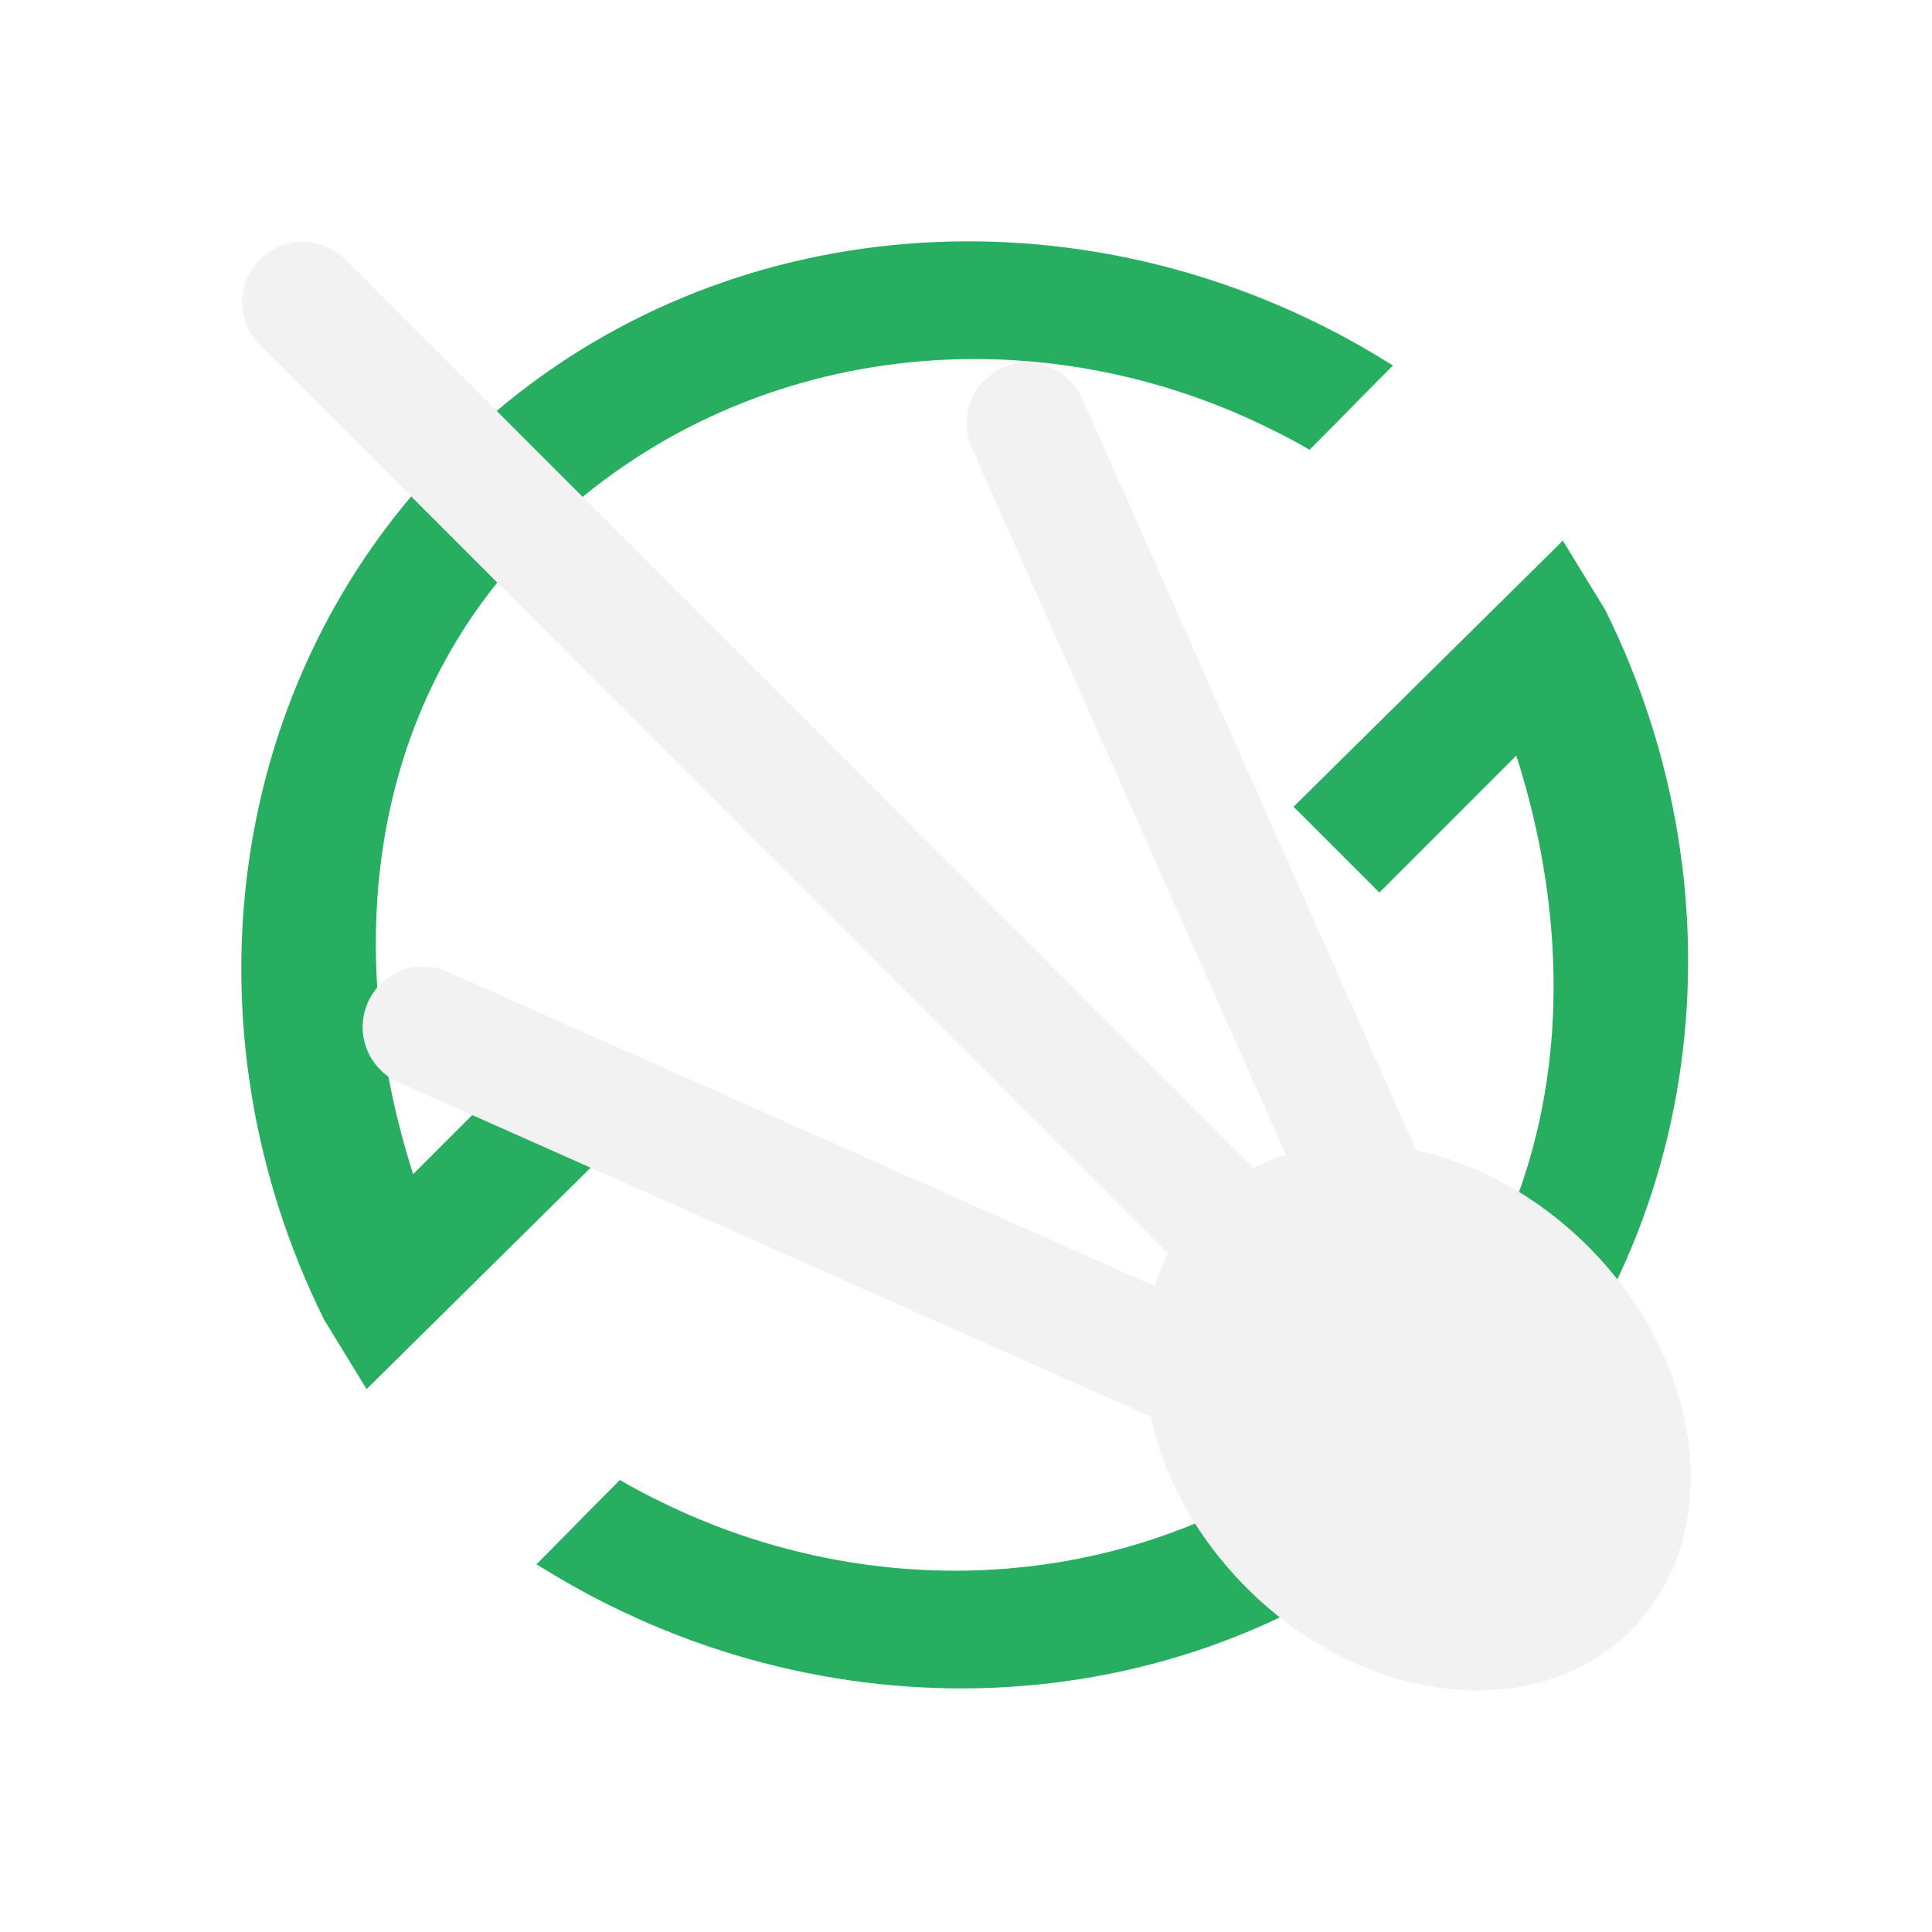
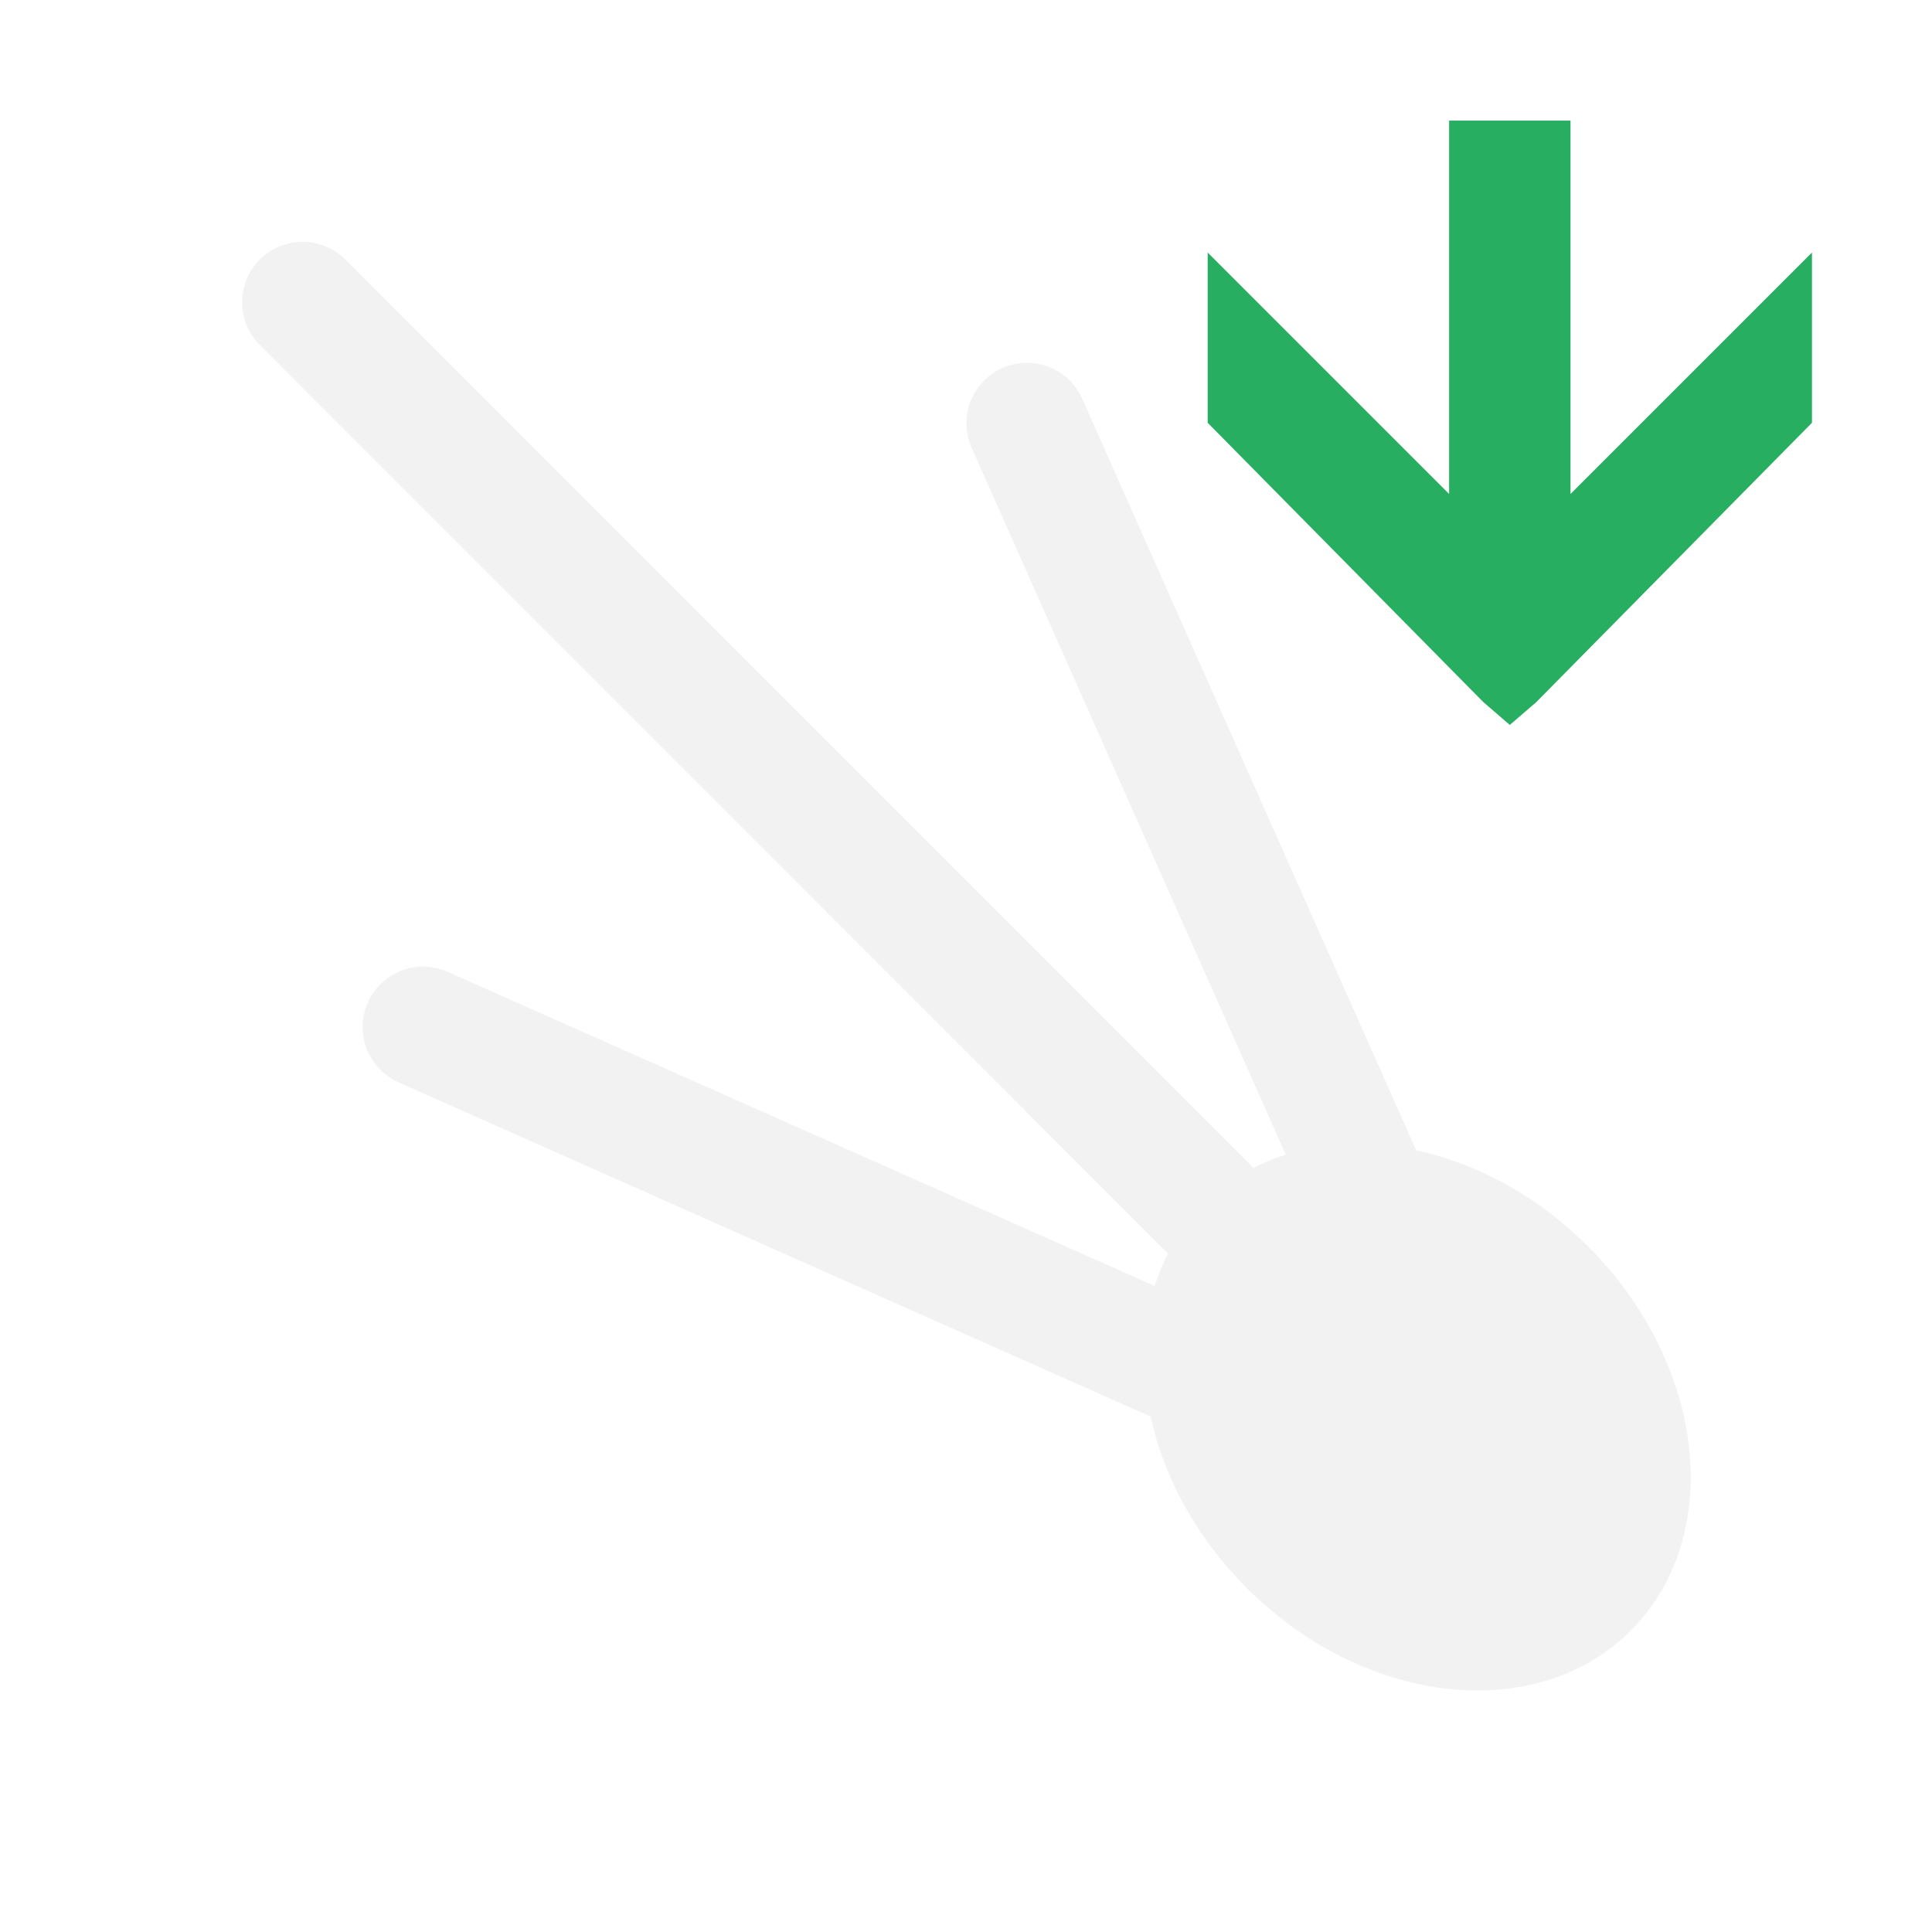
<svg xmlns="http://www.w3.org/2000/svg" width="16" height="16" viewBox="0 0 4.233 4.233" version="1.1" id="svg8">
  <defs id="defs2" />
  <g id="layer1" transform="translate(0,-292.7667)">
-     <g id="g908" transform="rotate(90,2.113478,294.8817)">
-       <path id="path847" d="m 0.8,293.942 c -0.033,0.053 -0.064,0.107 -0.091,0.162 -0.313,0.631 -0.223,1.399 0.28,1.901 0.502,0.502 1.27,0.593 1.901,0.28 l 0.152,-0.093 -0.583,-0.59 -0.188,0.188 0.3,0.3 c -0.487,0.156 -1.021,0.101 -1.394,-0.272 -0.427,-0.427 -0.503,-1.075 -0.238,-1.608 0.014,-0.029 0.029,-0.057 0.045,-0.084 -0.166,-0.165 -0.025,-0.024 -0.184,-0.182 z" style="color:#000000;font-style:normal;font-variant:normal;font-weight:normal;font-stretch:normal;font-size:medium;line-height:normal;font-family:sans-serif;font-variant-ligatures:normal;font-variant-position:normal;font-variant-caps:normal;font-variant-numeric:normal;font-variant-alternates:normal;font-feature-settings:normal;text-indent:0;text-align:start;text-decoration:none;text-decoration-line:none;text-decoration-style:solid;text-decoration-color:#000000;letter-spacing:normal;word-spacing:normal;text-transform:none;writing-mode:lr-tb;direction:ltr;text-orientation:mixed;dominant-baseline:auto;baseline-shift:baseline;text-anchor:start;white-space:normal;shape-padding:0;clip-rule:nonzero;display:inline;overflow:visible;visibility:visible;opacity:1;isolation:auto;mix-blend-mode:normal;color-interpolation:sRGB;color-interpolation-filters:linearRGB;solid-color:#000000;solid-opacity:1;vector-effect:none;fill:#27ae60;fill-opacity:1;fill-rule:evenodd;stroke:none;stroke-width:0.265px;stroke-linecap:butt;stroke-linejoin:miter;stroke-miterlimit:4;stroke-dasharray:none;stroke-dashoffset:0;stroke-opacity:1;color-rendering:auto;image-rendering:auto;shape-rendering:auto;text-rendering:auto;enable-background:accumulate" />
-       <path id="path847-6" d="m 3.425,295.821 c 0.033,-0.053 0.064,-0.107 0.091,-0.162 0.313,-0.631 0.223,-1.399 -0.28,-1.901 -0.502,-0.502 -1.27,-0.593 -1.901,-0.28 l -0.152,0.093 0.583,0.59 0.188,-0.188 -0.3,-0.3 c 0.487,-0.156 1.021,-0.101 1.394,0.272 0.427,0.427 0.503,1.075 0.238,1.608 -0.014,0.029 -0.029,0.057 -0.045,0.084 0.166,0.165 0.025,0.024 0.184,0.182 z" style="color:#000000;font-style:normal;font-variant:normal;font-weight:normal;font-stretch:normal;font-size:medium;line-height:normal;font-family:sans-serif;font-variant-ligatures:normal;font-variant-position:normal;font-variant-caps:normal;font-variant-numeric:normal;font-variant-alternates:normal;font-feature-settings:normal;text-indent:0;text-align:start;text-decoration:none;text-decoration-line:none;text-decoration-style:solid;text-decoration-color:#000000;letter-spacing:normal;word-spacing:normal;text-transform:none;writing-mode:lr-tb;direction:ltr;text-orientation:mixed;dominant-baseline:auto;baseline-shift:baseline;text-anchor:start;white-space:normal;shape-padding:0;clip-rule:nonzero;display:inline;overflow:visible;visibility:visible;opacity:1;isolation:auto;mix-blend-mode:normal;color-interpolation:sRGB;color-interpolation-filters:linearRGB;solid-color:#000000;solid-opacity:1;vector-effect:none;fill:#27ae60;fill-opacity:1;fill-rule:evenodd;stroke:none;stroke-width:0.265px;stroke-linecap:butt;stroke-linejoin:miter;stroke-miterlimit:4;stroke-dasharray:none;stroke-dashoffset:0;stroke-opacity:1;color-rendering:auto;image-rendering:auto;shape-rendering:auto;text-rendering:auto;enable-background:accumulate" />
-     </g>
    <g id="g4305">
      <ellipse transform="rotate(45)" ry="0.529" rx="0.661" cy="207.017" cx="211.409" id="path4269" style="fill:#f2f2f2;fill-opacity:1;stroke:none;stroke-width:0.394;stroke-linejoin:round;paint-order:stroke fill markers" />
      <path id="path4271" d="M 3.308,296.075 0.663,293.429" style="fill:none;fill-rule:evenodd;stroke:#f2f2f2;stroke-width:0.265;stroke-linecap:round;stroke-linejoin:round;stroke-miterlimit:4;stroke-dasharray:none;stroke-opacity:1" />
      <path id="path4273" d="m 2.25,293.694 1.058,2.381 -2.381,-1.058" style="fill:none;fill-rule:evenodd;stroke:#f2f2f2;stroke-width:0.265;stroke-linecap:round;stroke-linejoin:miter;stroke-miterlimit:4;stroke-dasharray:none;stroke-opacity:1" />
    </g>
+     <path style="color:#4d4d4d;fill:#27ae60;fill-opacity:1;stroke:none;stroke-width:0.265" d="m 3.175,293.031 v 0.818 l -0.529,-0.529 v 0.373 l 0.604,0.612 0.058,0.05 0.058,-0.05 0.604,-0.612 v -0.373 l -0.529,0.529 v -0.818 z" class="ColorScheme-Text" id="path4" />
  </g>
</svg>
